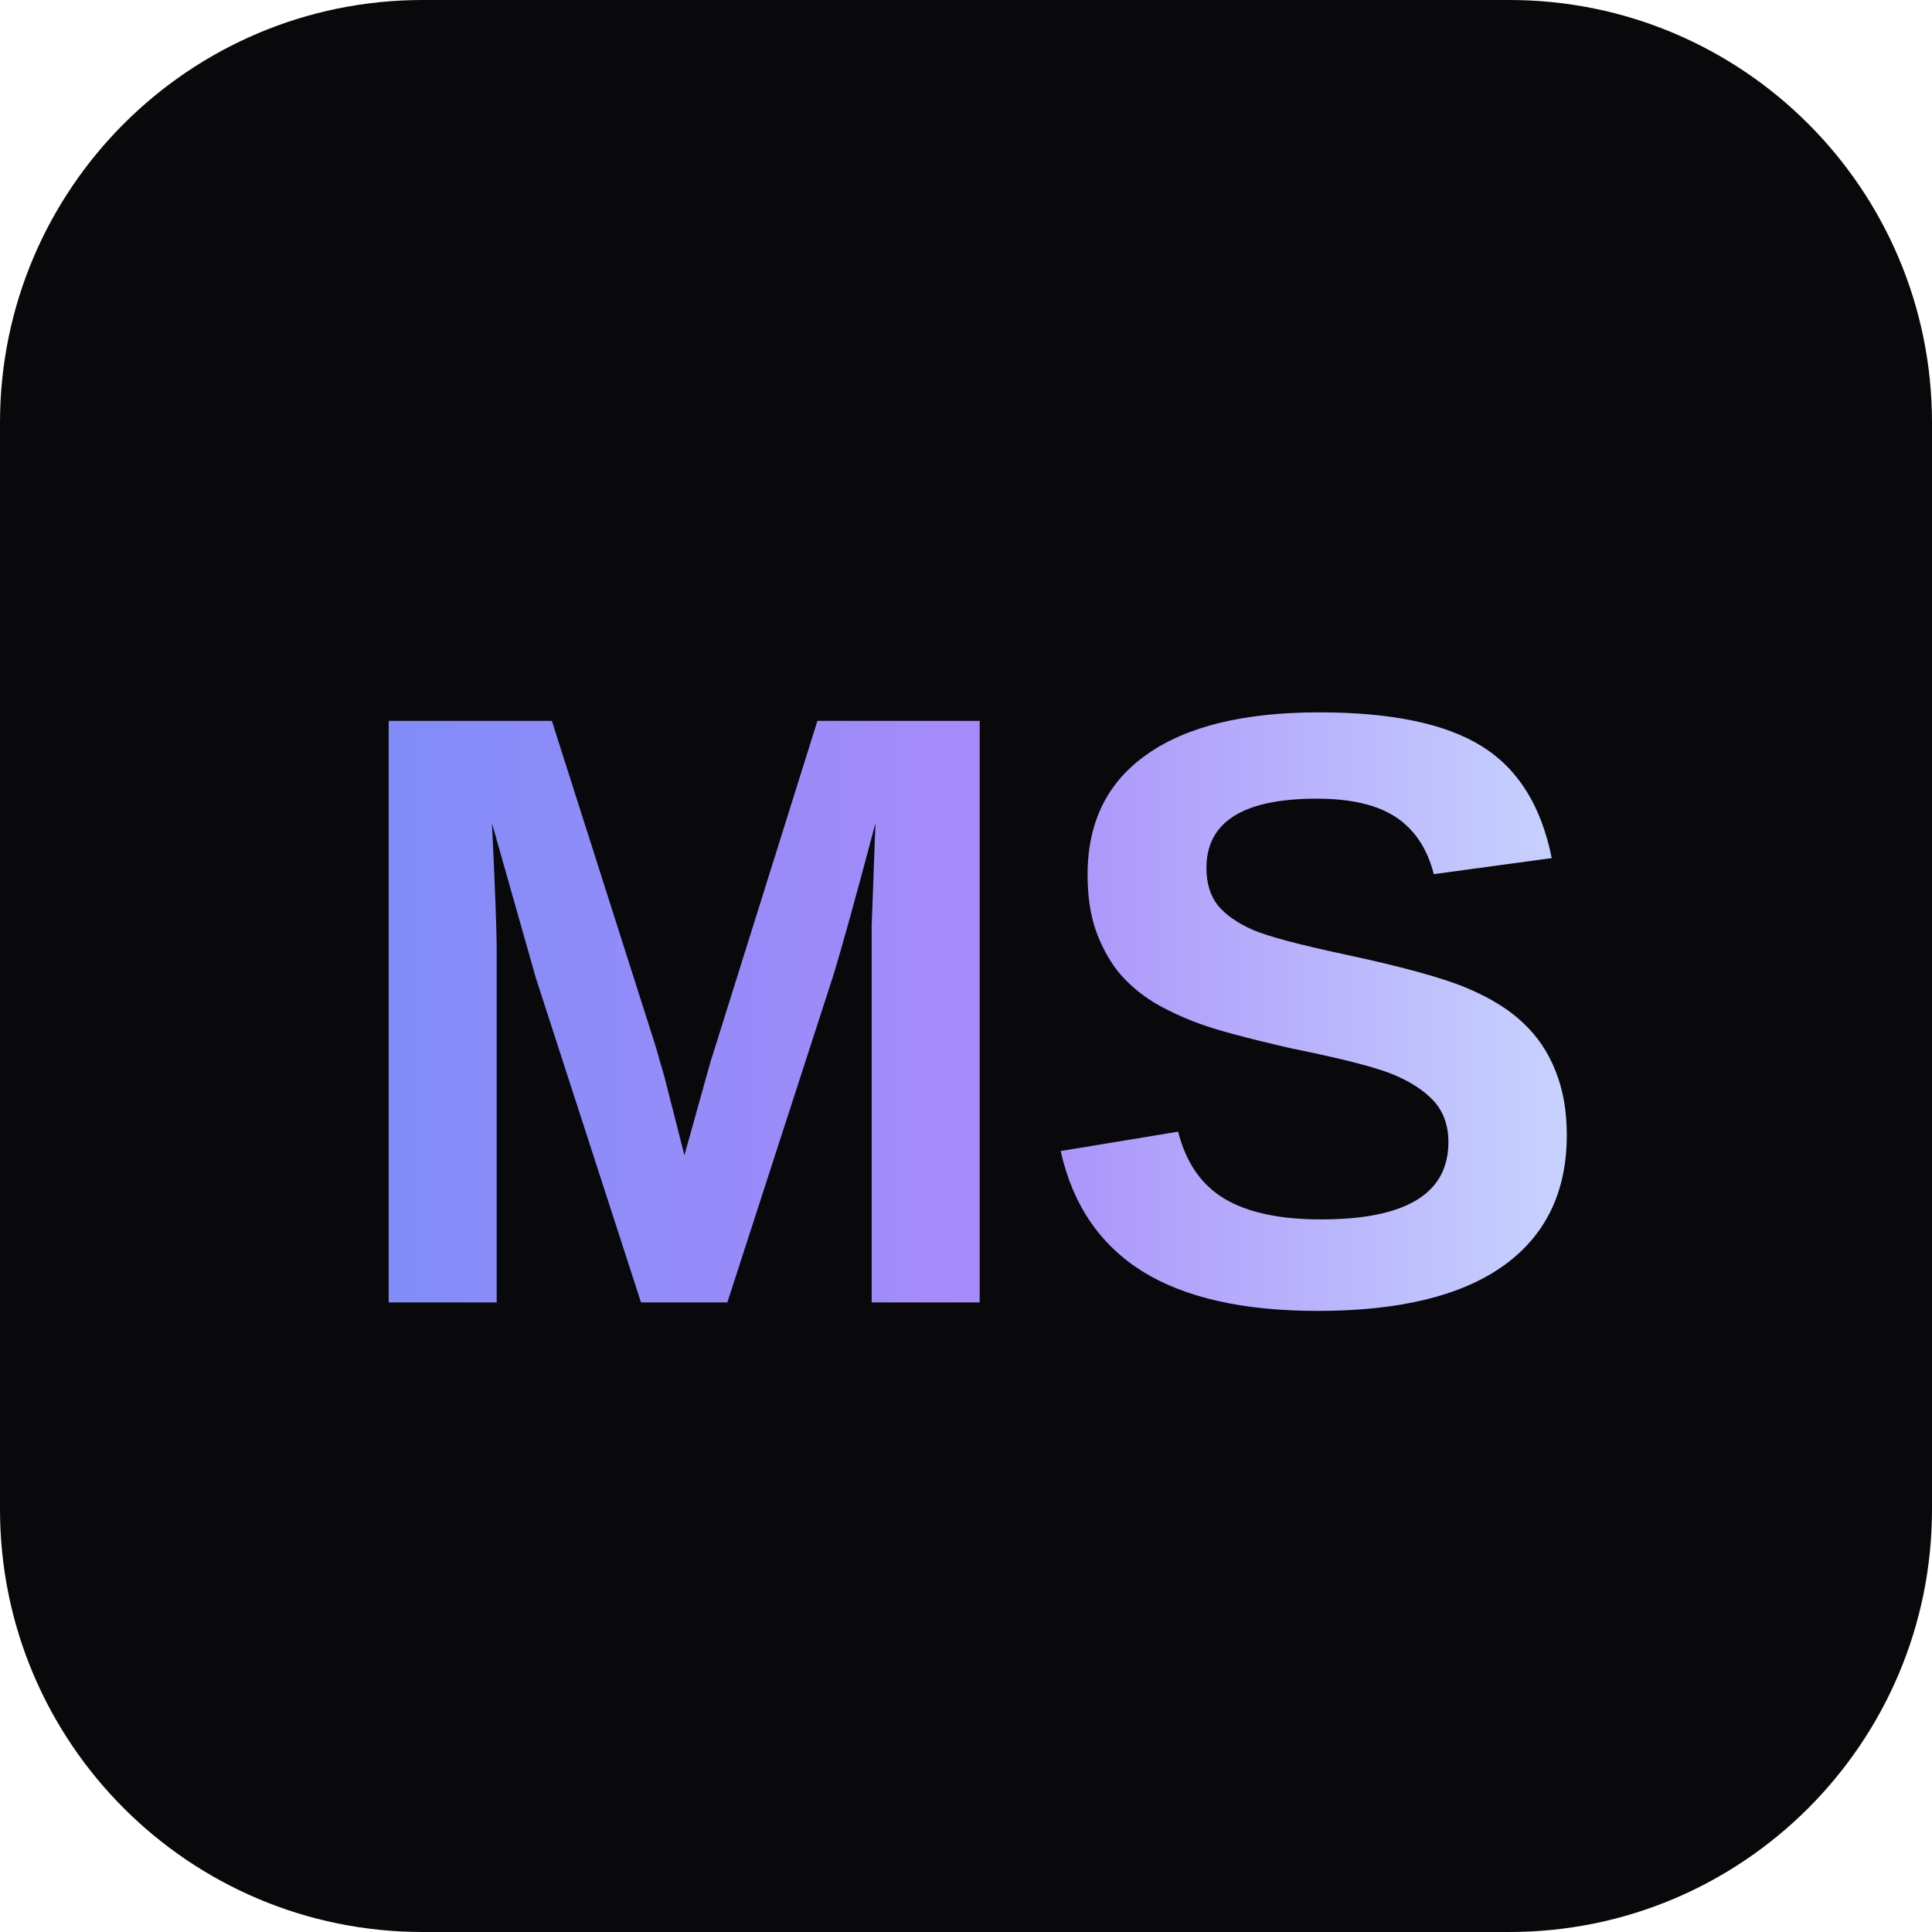
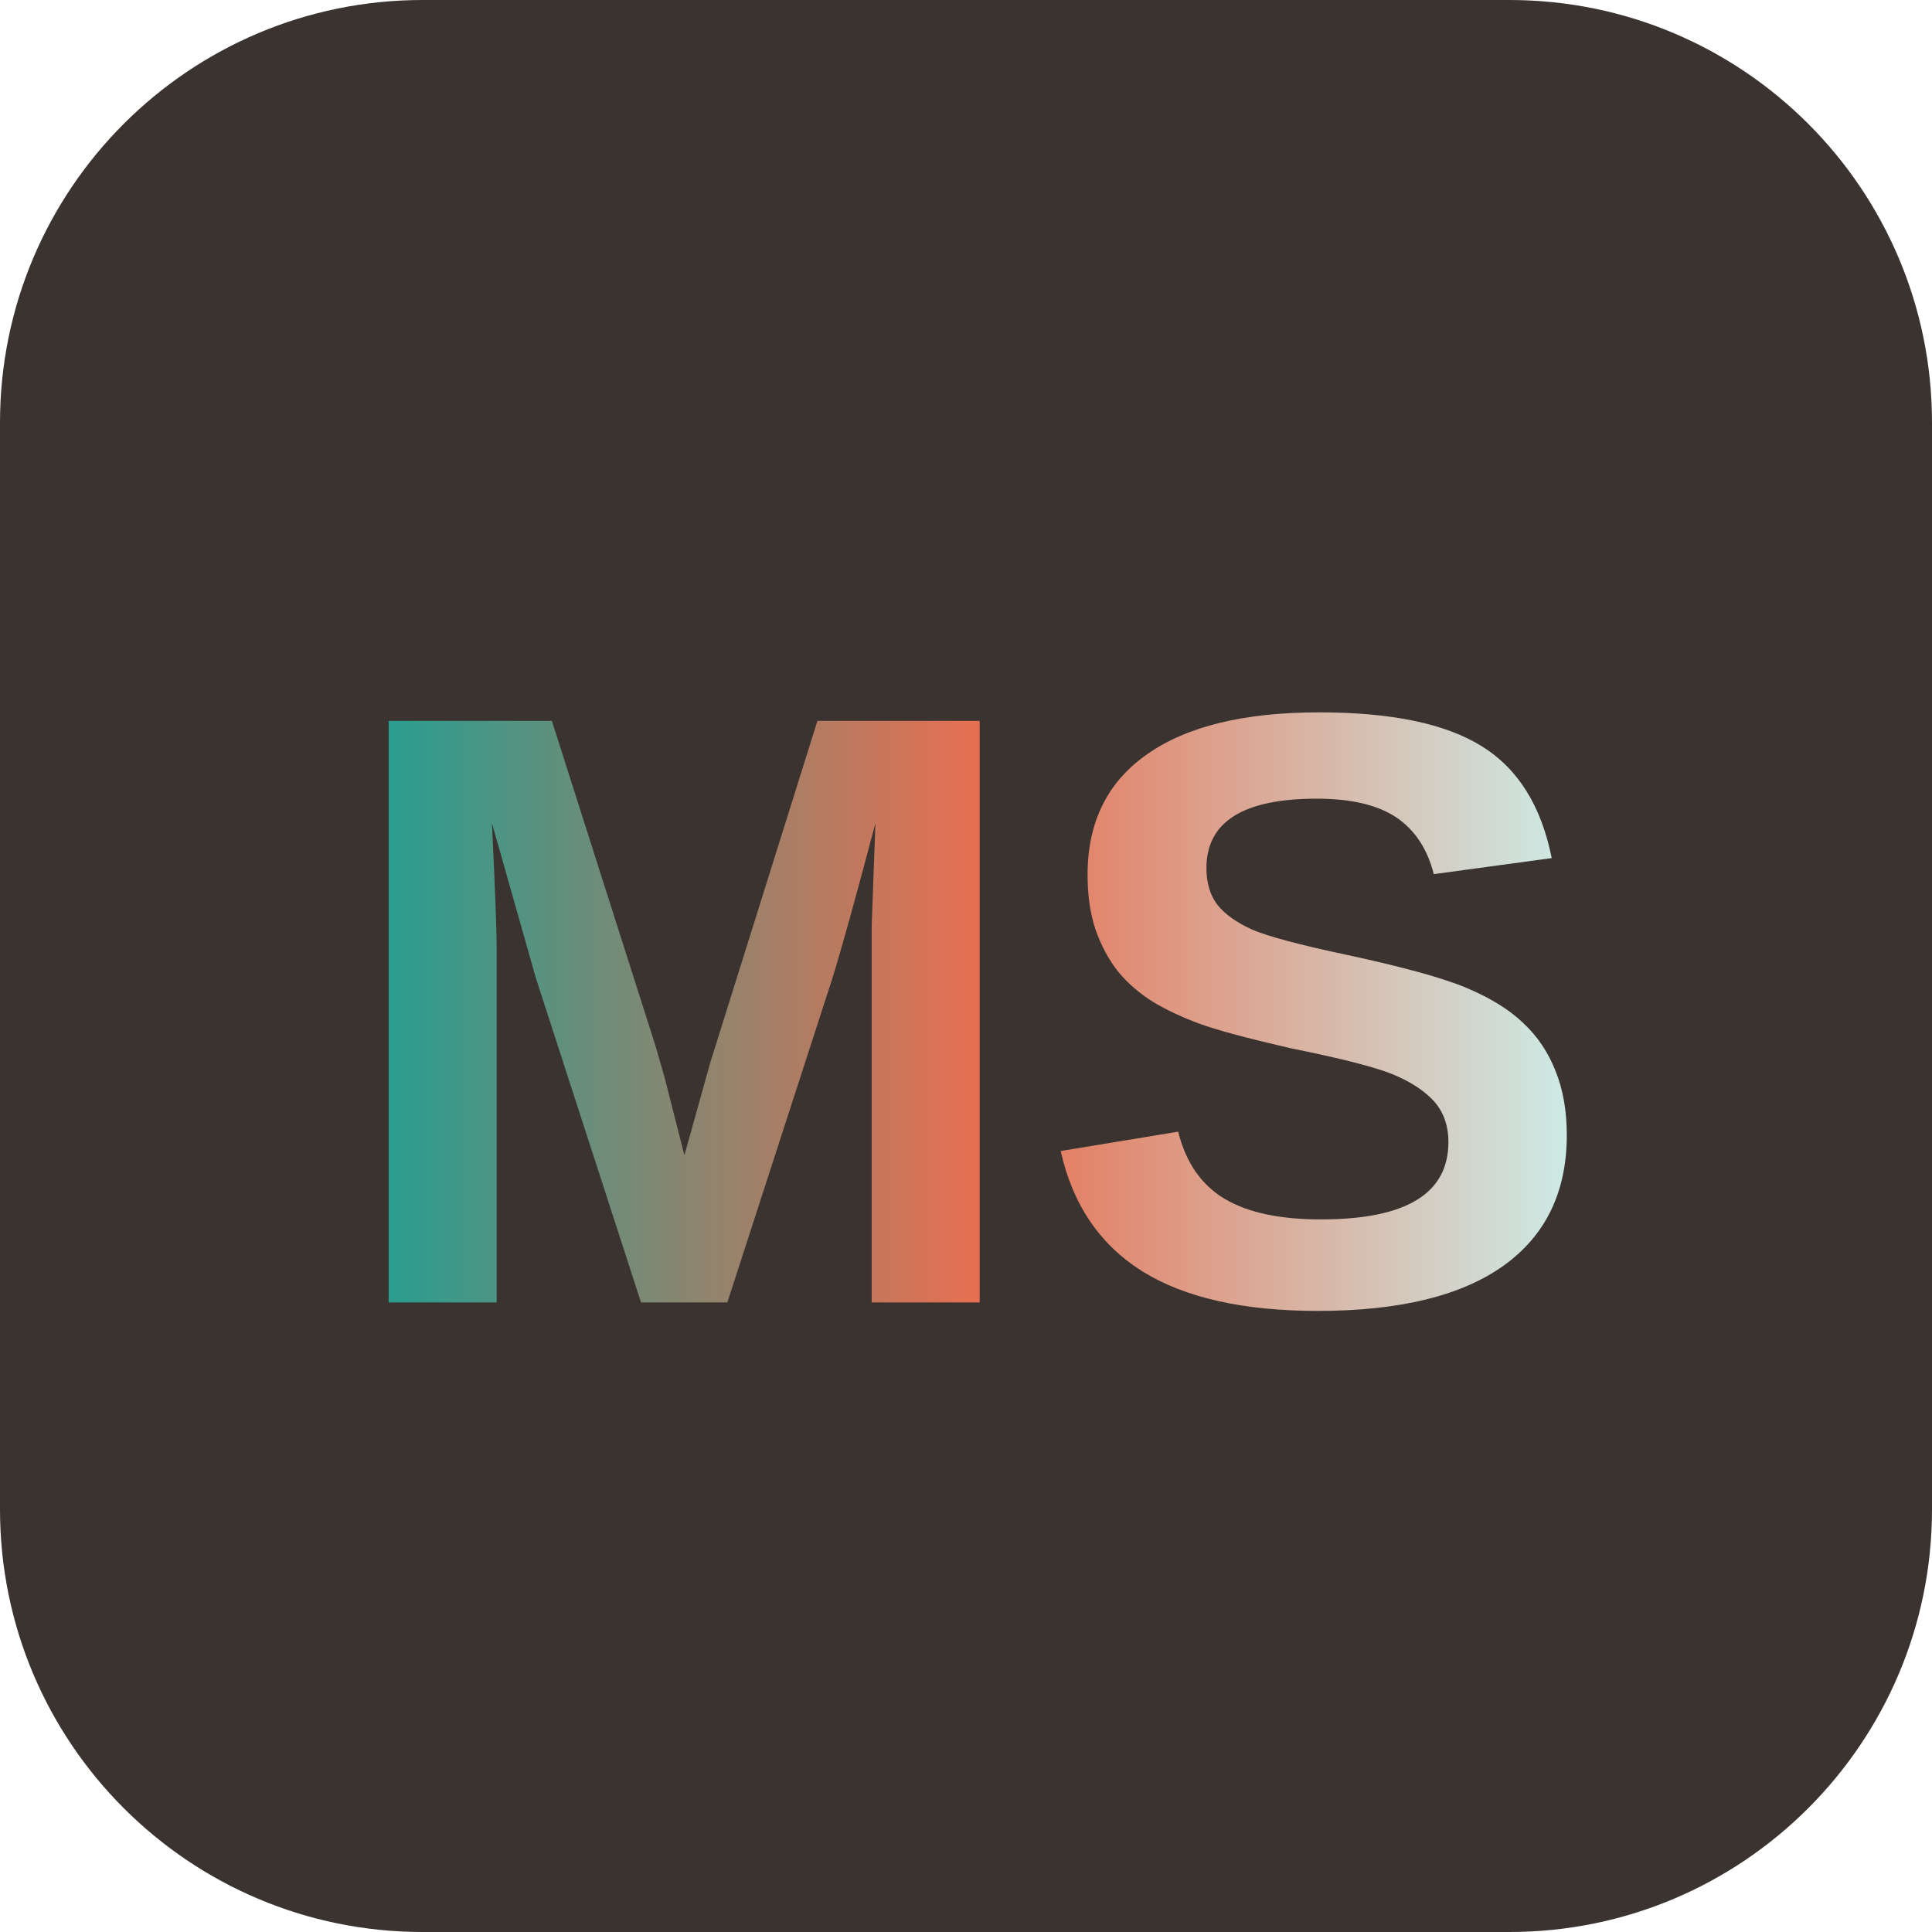
<svg xmlns="http://www.w3.org/2000/svg" viewBox="0 0 64 64">
  <defs>
    <linearGradient id="g" x1="0" x2="1">
-       <stop offset="0" stop-color="#818cf8" />
-       <stop offset=".5" stop-color="#a78bfa" />
-       <stop offset="1" stop-color="#c7d2fe" />
+       <stop offset="0" stop-color="#2a9d8f" />
+       <stop offset=".5" stop-color="#e76f51" />
+       <stop offset="1" stop-color="#cdeae5" />
    </linearGradient>
  </defs>
-   <rect width="64" height="64" rx="14" fill="#09090b" />
+   <rect width="64" height="64" rx="14" fill="#3a3330" />
  <text x="50%" y="55%" dominant-baseline="middle" text-anchor="middle" font-family="Arial,sans-serif" font-weight="800" font-size="28" fill="url(#g)">MS</text>
</svg>
